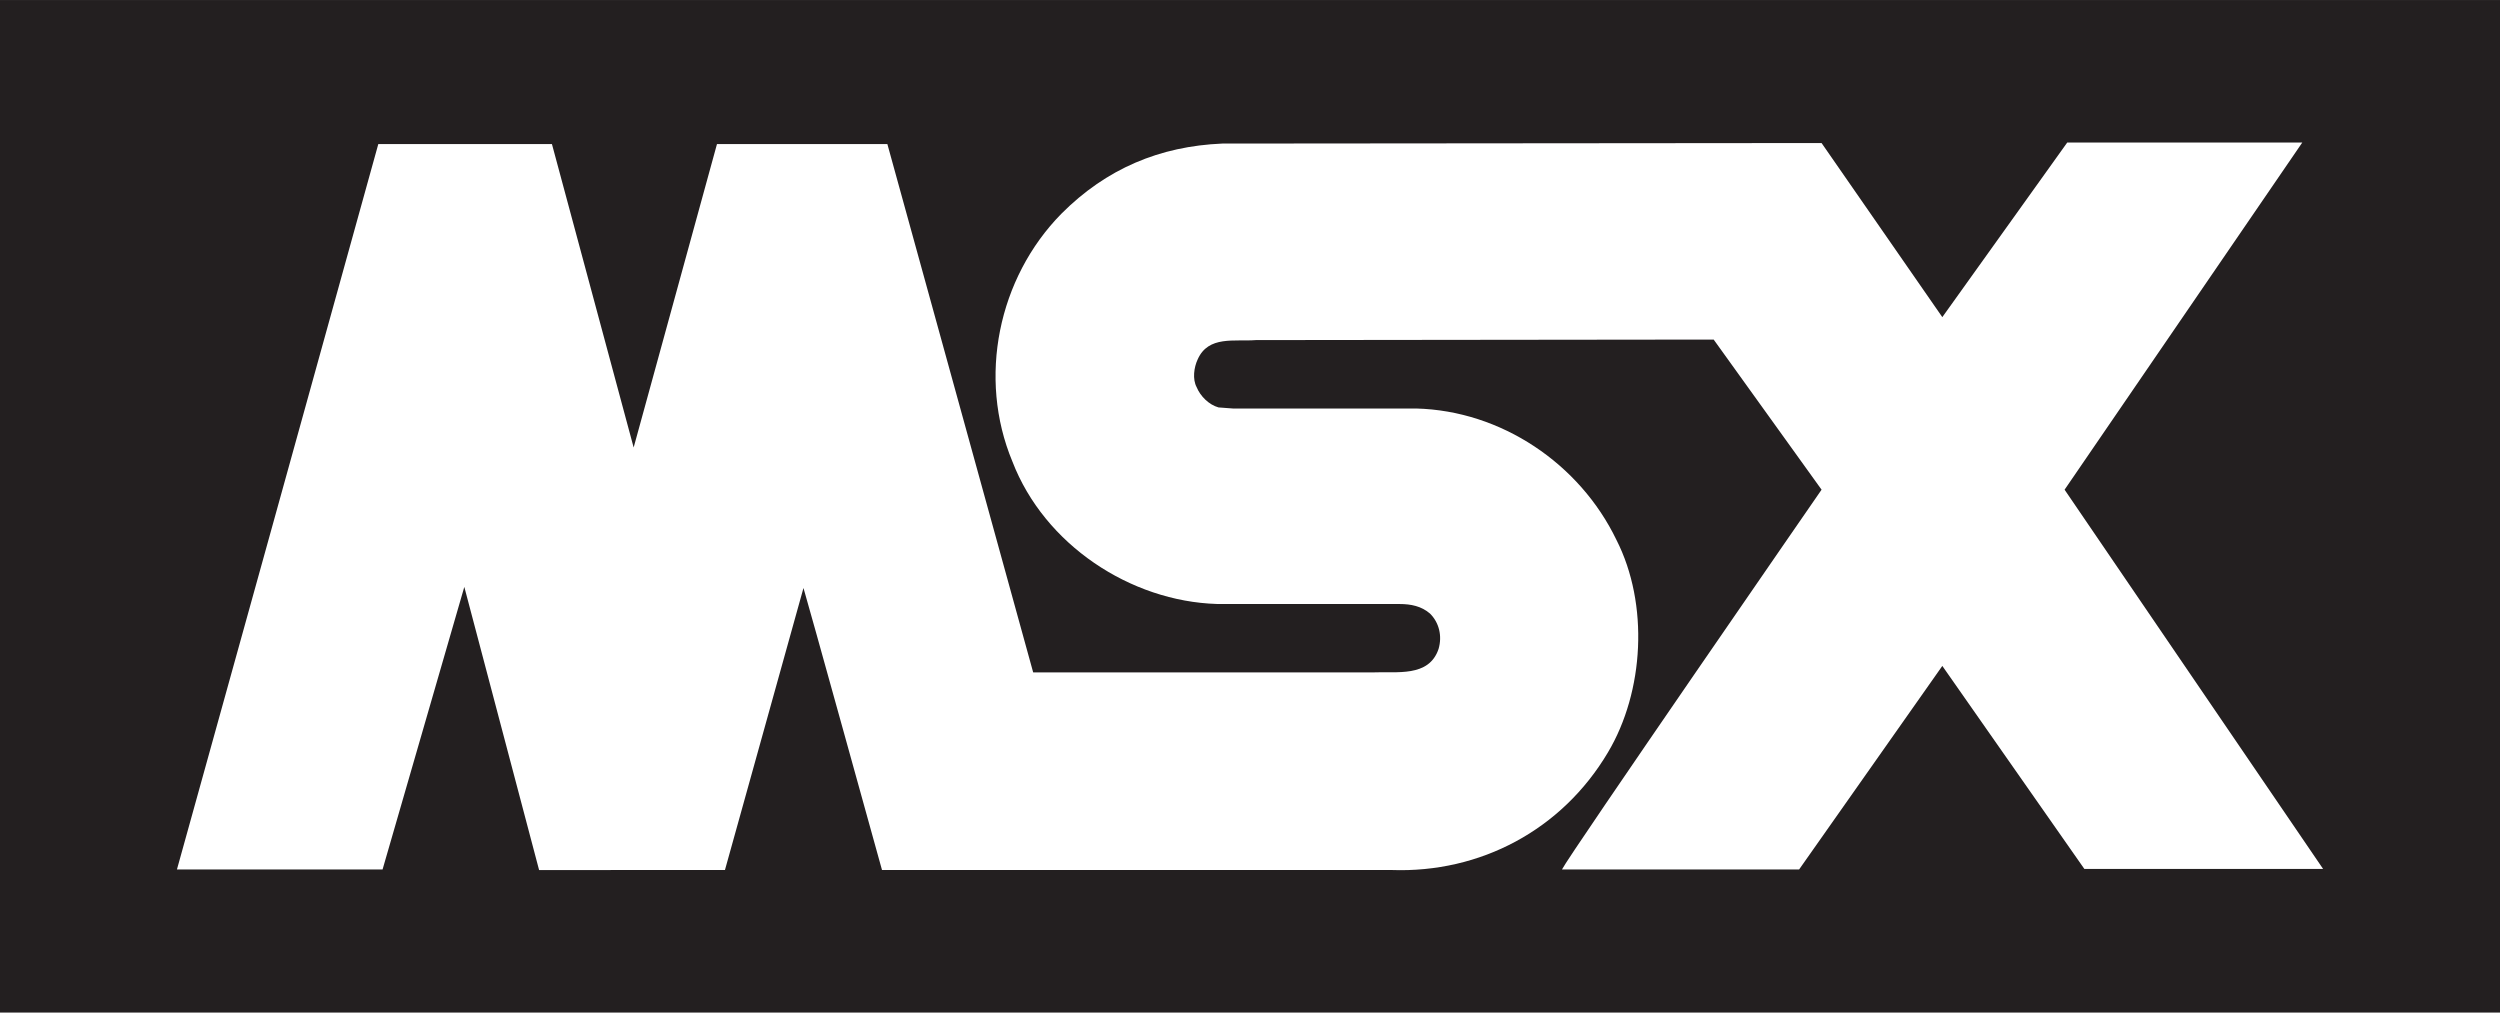
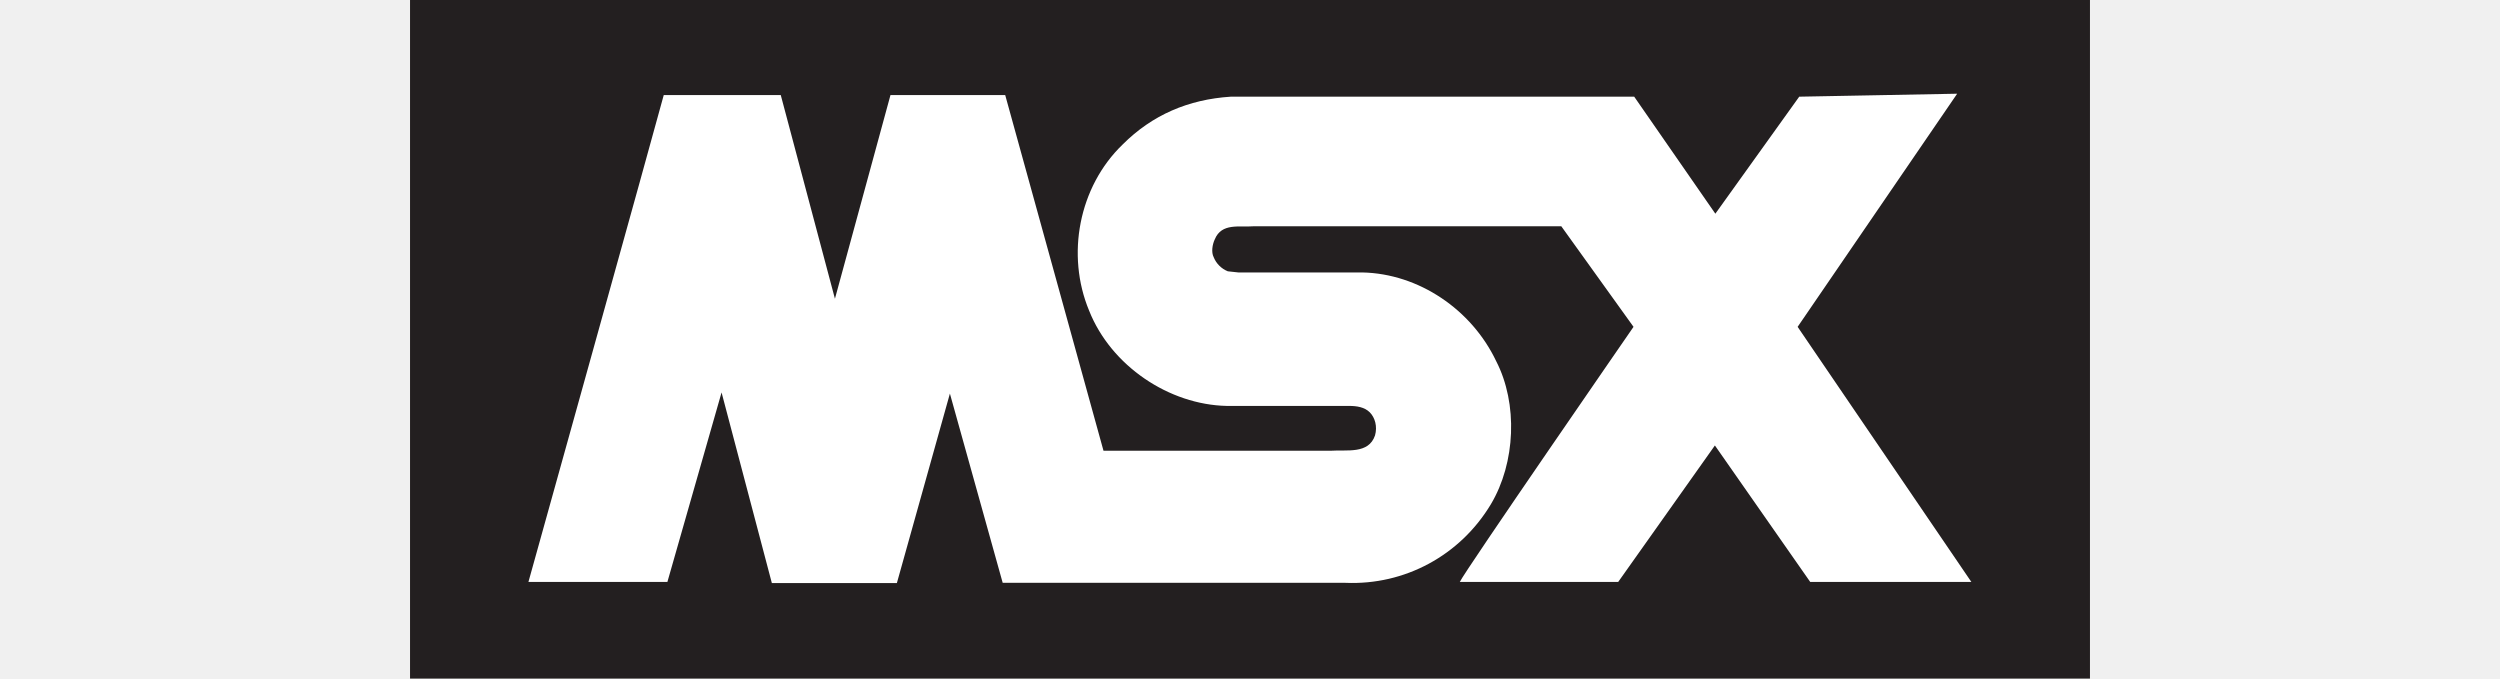
- <svg xmlns="http://www.w3.org/2000/svg" id="svg2" version="1.1" width="162.988" height="66.013" xml:space="preserve">
-   <defs id="defs6" />
-   <g id="g10" transform="matrix(1.25,0,0,-1.25,0,66.0125)">
-     <g id="g12" transform="scale(0.1,0.1)">
-       <path d="m 0,0 1303.94,0 0,528.086 L 0,528.086 0,0 z" style="fill:#231f20;fill-opacity:1;fill-rule:nonzero;stroke:none" id="path14" />
-       <path d="m 1200.78,453.75 -123.97,-181.055 134.84,-197.812 -124.52,0 -74.09,105.898 -74.685,-106.152 -123.691,0 c 3.359,6.973 135.399,198.066 135.399,198.066 l -56.278,78.301 -238.746,-0.273 c -11.133,-0.879 -24.785,2.5 -30.371,-10.059 -1.953,-4.16 -2.793,-10.293 -0.547,-14.492 1.934,-4.727 6.406,-9.18 11.406,-10.567 l 7.52,-0.566 95.562,0 c 44.278,-1.113 85.254,-28.672 104.454,-68.516 17.011,-33.437 14.5,-79.121 -4.454,-110.898 C 814.664,95.254 772.027,72.676 725.797,74.336 l -265.777,0 c 0,0 -40.684,146.836 -40.957,147.09 L 378.105,74.336 281.172,74.316 242.168,221.992 199.531,74.629 l -107.246,0 c 0,0 98.613,354.902 105.02,378.32 l 90.566,0 42.617,-158.242 43.457,158.242 88.868,0.02 76.054,-275.567 177.184,0 c 12.226,0.586 29.238,-2.754 34.258,12.266 1.953,6.719 0.293,13.672 -4.454,18.398 -4.472,3.907 -10.039,5 -15.878,5 l -95.27,0.02 c -45.137,1.387 -89.98,30.918 -106.699,74.355 -18.106,43.477 -7.52,95.586 25.625,129.239 23.398,23.457 51.25,35.156 83.867,36.543 l 312.563,0.273 62.977,-90.801 65.16,91.075 122.58,-0.02" style="fill:#ffffff;fill-opacity:1;fill-rule:nonzero;stroke:none" id="path16" />
+ <svg xmlns="http://www.w3.org/2000/svg" version="1.1" baseProfile="tiny" id="svg2" x="0px" y="0px" viewBox="241 210.9 1093.8 296.8" xml:space="preserve">
+   <g>
+     <g>
+       <rect x="420.4" y="210.3" fill="#231F20" width="735" height="297.5" />
+       <path fill="#FFFFFF" d="M1097.3,251.9l-69.8,102l76,111.6H1033l-41.7-59.7L949,465.5h-69.3c1.6-3.9,76-111.6,76-111.6l-31.6-44    H789.5c-6.2,0.5-14-1.6-17,5.7c-1.1,2.3-1.6,5.7-0.5,7.8c1.1,2.8,3.4,5.1,6.2,6.2l4.6,0.5H837c24.8,0.5,47.9,16.3,58.6,38.8    c9.6,18.6,8.5,44.5-2.3,62.6c-13.5,22.5-37.8,35.5-63.6,34.4h-150l-23.1-82.8L633.4,466h-54.7l-22-83.4L533,465.5h-60.8    c0,0,55.8-200.1,59.2-213h51.2l23.7,89.1l24.3-89.1h50.2l43,155.6h99.7c6.7-0.5,16.3,1.6,19.1-6.7c1.1-3.9,0-7.8-2.3-10.1    c-2.3-2.3-5.7-2.8-9-2.8h-53.5c-25.3-0.5-50.7-17.5-60.3-41.7c-10.1-24.3-4.6-54.1,14.7-72.7c12.9-12.9,28.7-19.7,47.3-20.9H956    l35.5,51.2l36.7-51.2L1097.3,251.9z" />
    </g>
  </g>
</svg>
